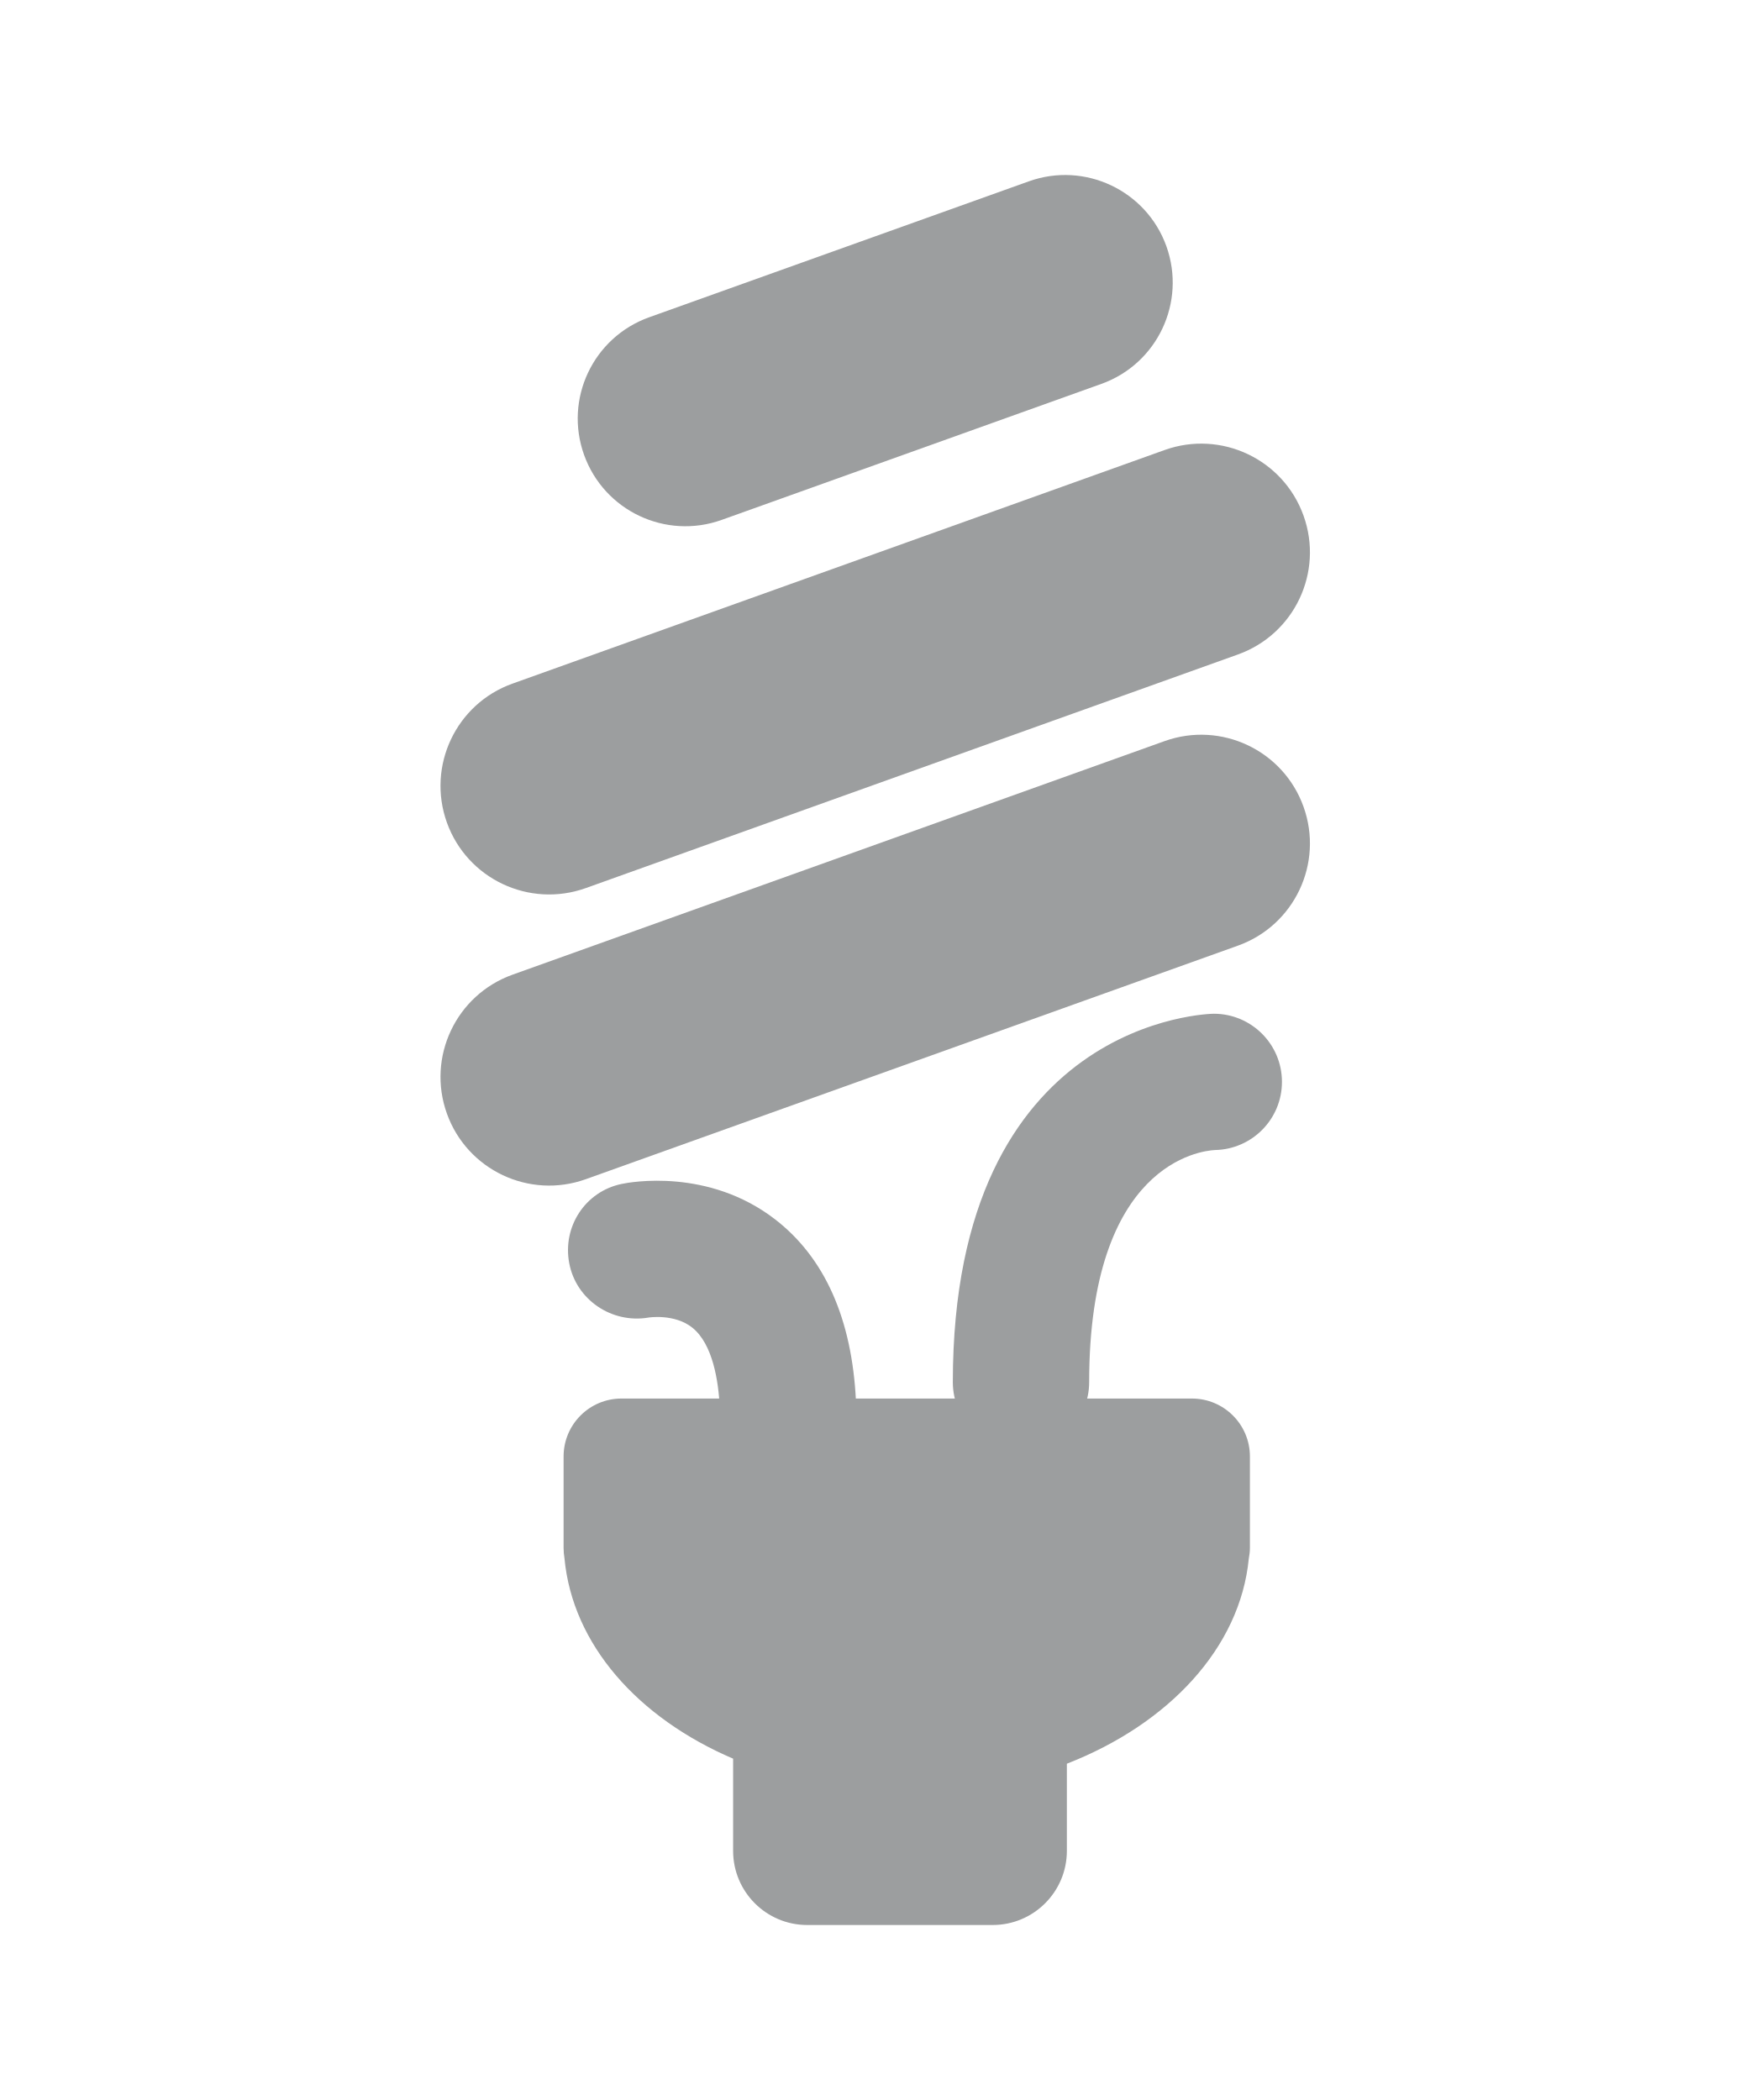
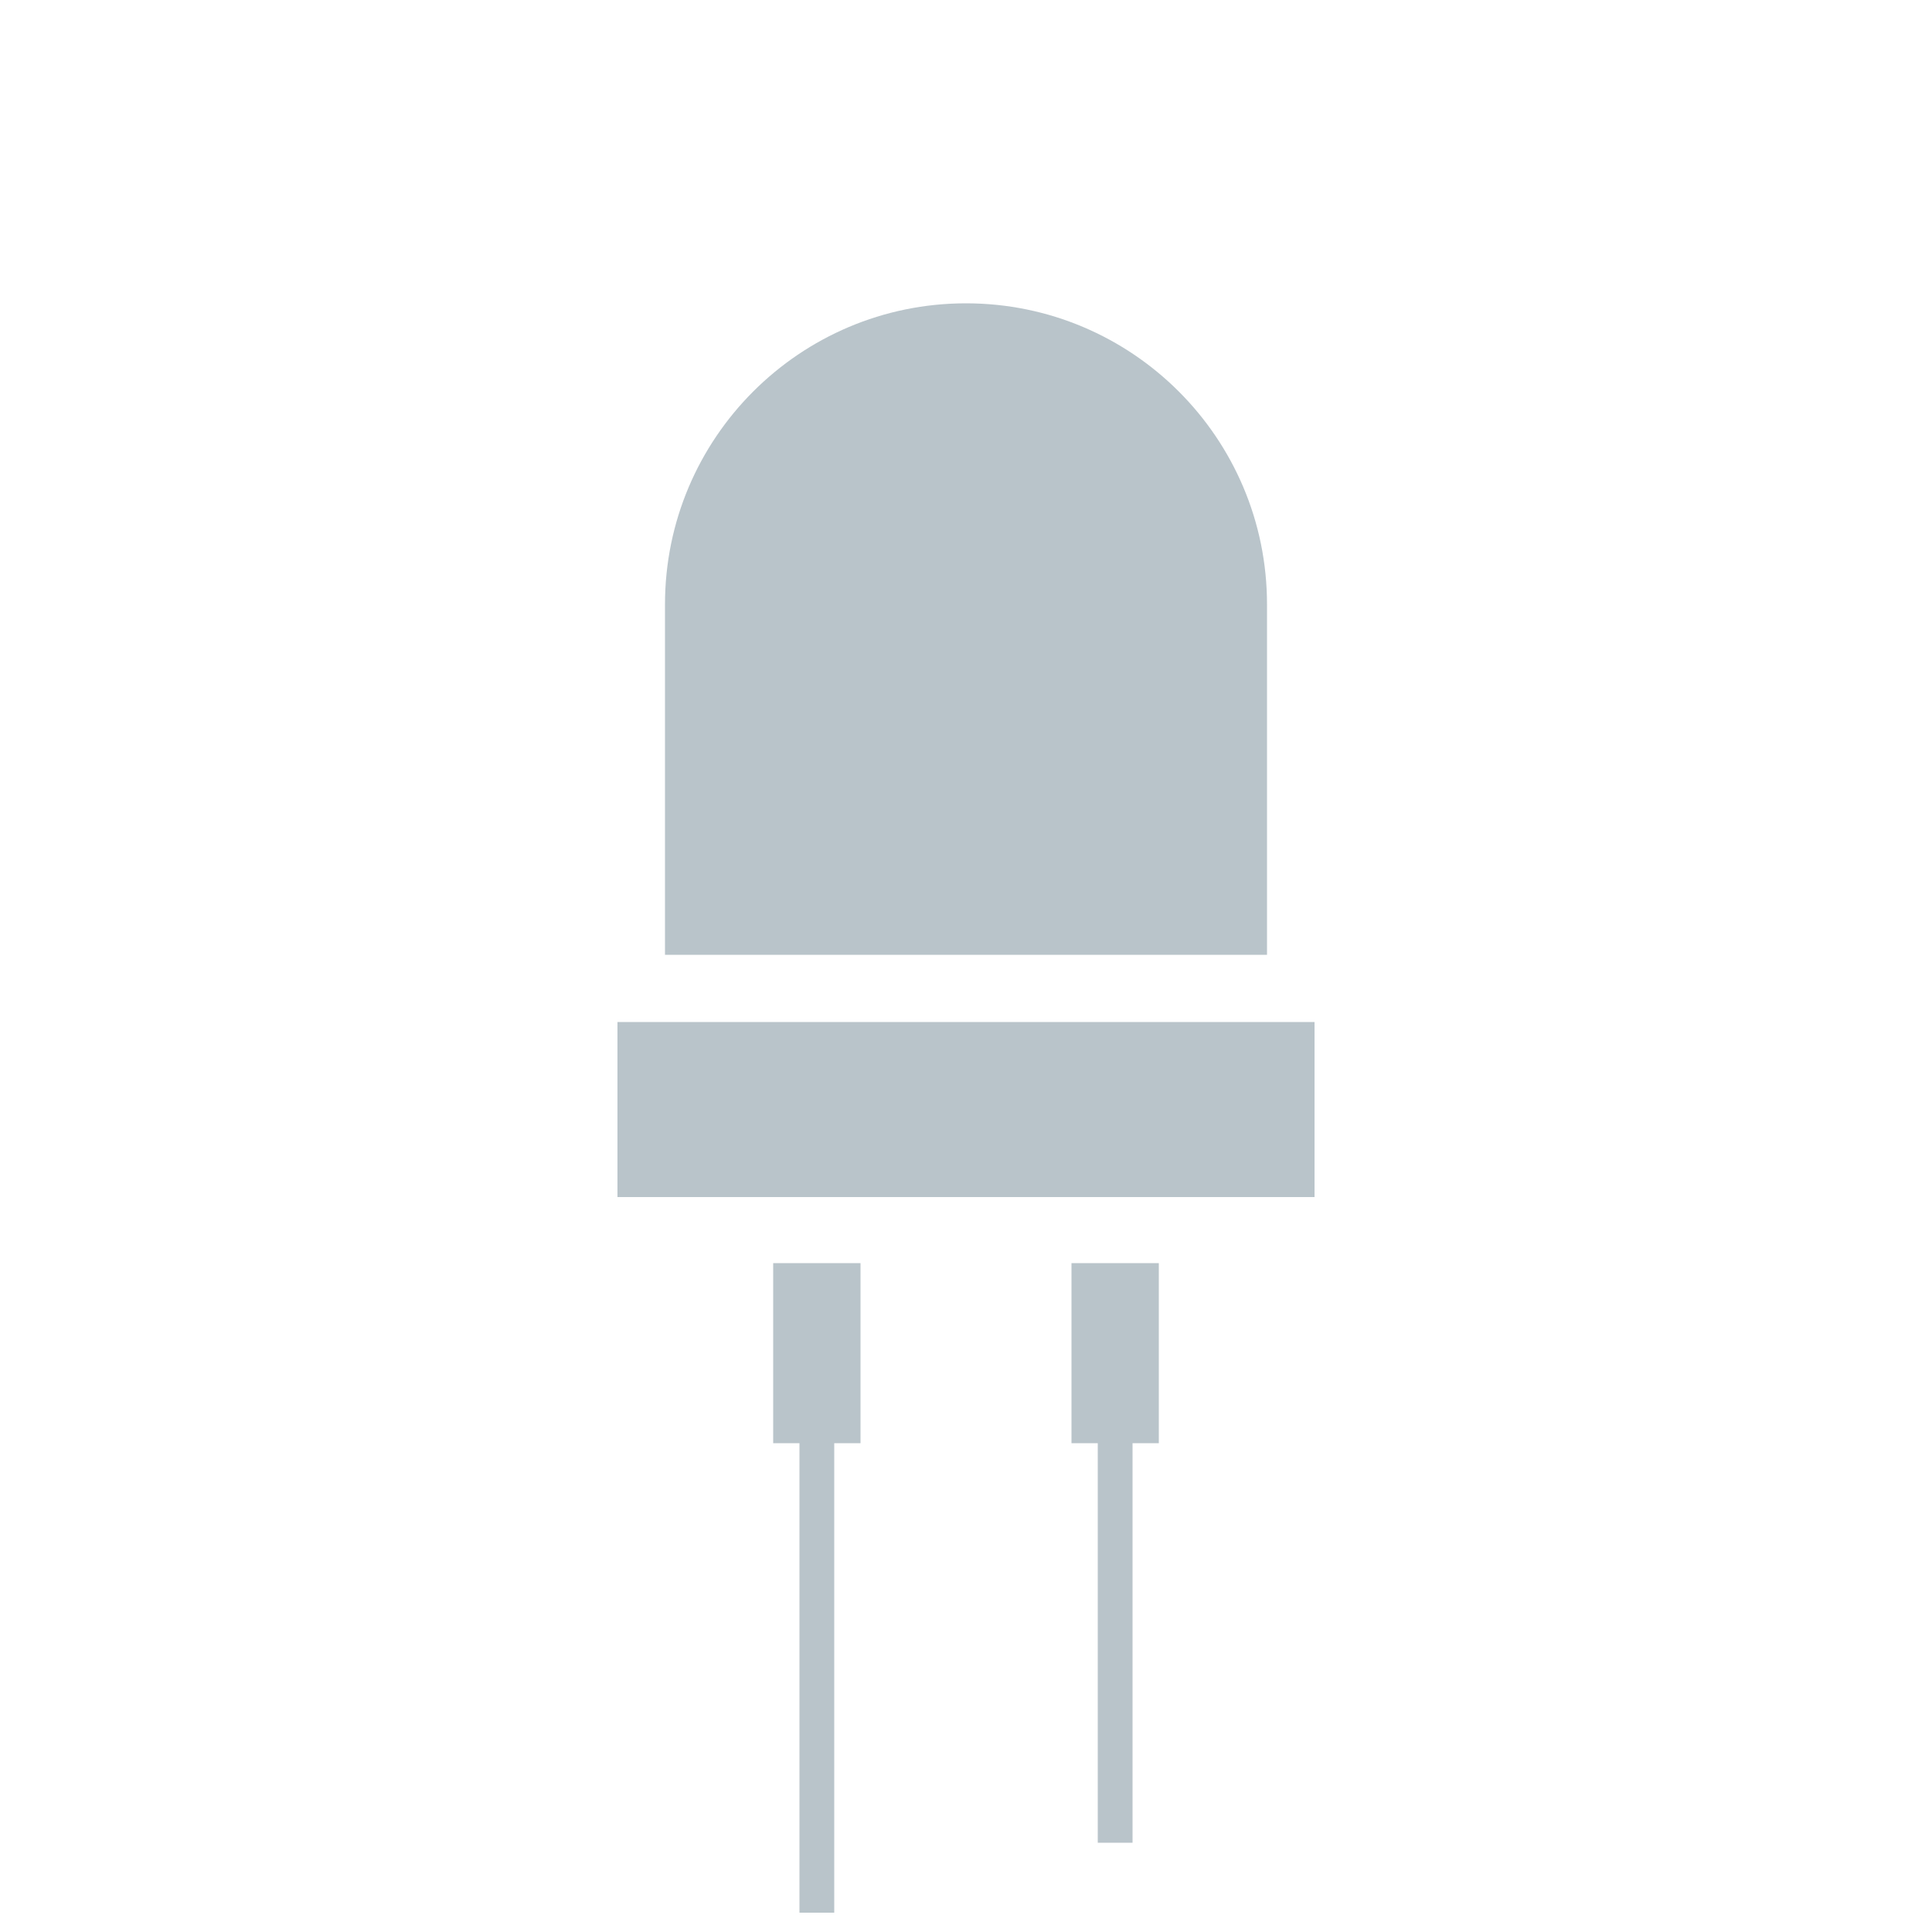
- <svg xmlns="http://www.w3.org/2000/svg" version="1.1" id="svg2" viewBox="0 0 312.5 375" height="300pt" width="250pt">
-   <defs id="defs4">
-     <clipPath clipPathUnits="userSpaceOnUse" id="clipPath4150">
-       <path d="m 0,47 64.333,0 0,-47 L 0,0 0,47 Z" id="path4152" />
-     </clipPath>
-   </defs>
-   <g transform="translate(0,-677.3622)" id="layer1">
-     <g id="g4144" transform="matrix(10.88622,0,0,-10.88622,-177.8361,1087.783)">
-       <g id="g4146">
-         <g id="g4148" clip-path="url(#clipPath4150)">
-           <g style="fill:#9c9e9f;fill-opacity:1" transform="matrix(0.8333334,0,0,0.8333334,5.114815,1.020716)" id="g4195">
-             <g style="fill:#9c9e9f;fill-opacity:1" transform="translate(39.1177,33.8662)" id="g4154">
-               <path id="path4156" style="fill:#9c9e9f;fill-opacity:1;fill-rule:nonzero;stroke:none" d="m 0,0 c 0.399,-1.112 -0.179,-2.335 -1.292,-2.733 l -12.832,-4.598 c -1.112,-0.398 -2.336,0.18 -2.734,1.29 -0.398,1.112 0.179,2.338 1.292,2.735 L -2.733,1.292 C -1.622,1.69 -0.398,1.111 0,0" />
-             </g>
-             <g style="fill:#9c9e9f;fill-opacity:1" transform="translate(39.1177,28.1357)" id="g4158">
-               <path id="path4160" style="fill:#9c9e9f;fill-opacity:1;fill-rule:nonzero;stroke:none" d="m 0,0 c 0.399,-1.111 -0.179,-2.336 -1.292,-2.734 l -12.833,-4.597 c -1.111,-0.398 -2.335,0.18 -2.733,1.292 -0.398,1.111 0.179,2.335 1.292,2.734 L -2.733,1.293 C -1.622,1.69 -0.398,1.112 0,0" />
-             </g>
-             <g style="fill:#9c9e9f;fill-opacity:1" transform="translate(36.4194,39.168)" id="g4162">
-               <path id="path4164" style="fill:#9c9e9f;fill-opacity:1;fill-rule:nonzero;stroke:none" d="m 0,0 c 0.393,-1.102 -0.178,-2.313 -1.279,-2.708 l -7.474,-2.678 c -1.101,-0.394 -2.312,0.179 -2.707,1.28 -0.395,1.101 0.177,2.312 1.278,2.708 l 7.475,2.677 C -1.607,1.673 -0.395,1.101 0,0" />
-             </g>
-             <g style="fill:#9c9e9f;fill-opacity:1" transform="translate(28.9692,15.0273)" id="g4166">
-               <path id="path4168" style="fill:#9c9e9f;fill-opacity:1;fill-rule:nonzero;stroke:none" d="m 0,0 c -0.711,0 -1.303,0.559 -1.339,1.276 -0.026,0.543 -0.141,1.257 -0.539,1.578 -0.351,0.282 -0.864,0.201 -0.87,0.199 -0.72,-0.12 -1.42,0.353 -1.554,1.072 -0.136,0.718 0.315,1.41 1.03,1.559 0.171,0.037 1.709,0.318 3.023,-0.698 C 0.727,4.231 1.263,3.027 1.341,1.406 1.377,0.666 0.807,0.038 0.066,0.001 0.044,0.001 0.022,0 0,0" />
-             </g>
-             <g style="fill:#9c9e9f;fill-opacity:1" transform="translate(33.5581,15.4678)" id="g4170">
-               <path id="path4172" style="fill:#9c9e9f;fill-opacity:1;fill-rule:nonzero;stroke:none" d="m 0,0 c -0.74,0 -1.342,0.602 -1.342,1.342 0,7.169 5.084,7.252 5.135,7.252 0.742,0 1.342,-0.601 1.342,-1.341 C 5.135,6.52 4.547,5.925 3.816,5.911 3.544,5.897 1.341,5.653 1.341,1.342 1.341,0.602 0.74,0 0,0" />
-             </g>
-             <g style="fill:#9c9e9f;fill-opacity:1" transform="translate(36.9214,16.4873)" id="g4174">
-               <path id="path4176" style="fill:#9c9e9f;fill-opacity:1;fill-rule:nonzero;stroke:none" d="m 0,0 -11.226,0 c -0.629,0 -1.139,-0.51 -1.139,-1.14 l 0,-1.804 c 0,-0.069 0.007,-0.135 0.017,-0.199 0.159,-1.704 1.45,-3.146 3.319,-3.946 l 0,-1.814 c 0,-0.807 0.653,-1.46 1.459,-1.46 l 3.648,0 c 0.807,0 1.461,0.653 1.461,1.46 l 0,1.715 c 2.004,0.781 3.409,2.282 3.58,4.036 0.012,0.066 0.022,0.136 0.022,0.208 l 0,1.804 C 1.141,-0.51 0.629,0 0,0" />
-             </g>
-           </g>
-         </g>
-       </g>
-     </g>
+ <svg xmlns="http://www.w3.org/2000/svg" version="1.1" id="Layer_1" x="0px" y="0px" viewBox="0 0 500 500" style="enable-background:new 0 0 500 500;" xml:space="preserve">
+   <style type="text/css">
+ 	.st0{fill:#B9C4CA;}
+ 	.st1{fill:#FFD300;}
+ </style>
+   <g>
+     <path class="st0" d="M172.1,156.4c0-43,34.9-77.9,77.9-77.9h0c43,0,77.9,34.9,77.9,77.9v90.7H172.1V156.4z" />
+     <rect x="159.8" y="264.5" class="st0" width="180.4" height="45.3" />
+     <polygon class="st0" points="299.9,373.5 293.1,373.5 293.1,476.9 284.1,476.9 284.1,373.5 277.3,373.5 277.3,326.9 299.9,326.9     " />
+     <polygon class="st0" points="222.7,373.5 215.9,373.5 215.9,495 206.9,495 206.9,373.5 200.1,373.5 200.1,326.9 222.7,326.9  " />
  </g>
</svg>
